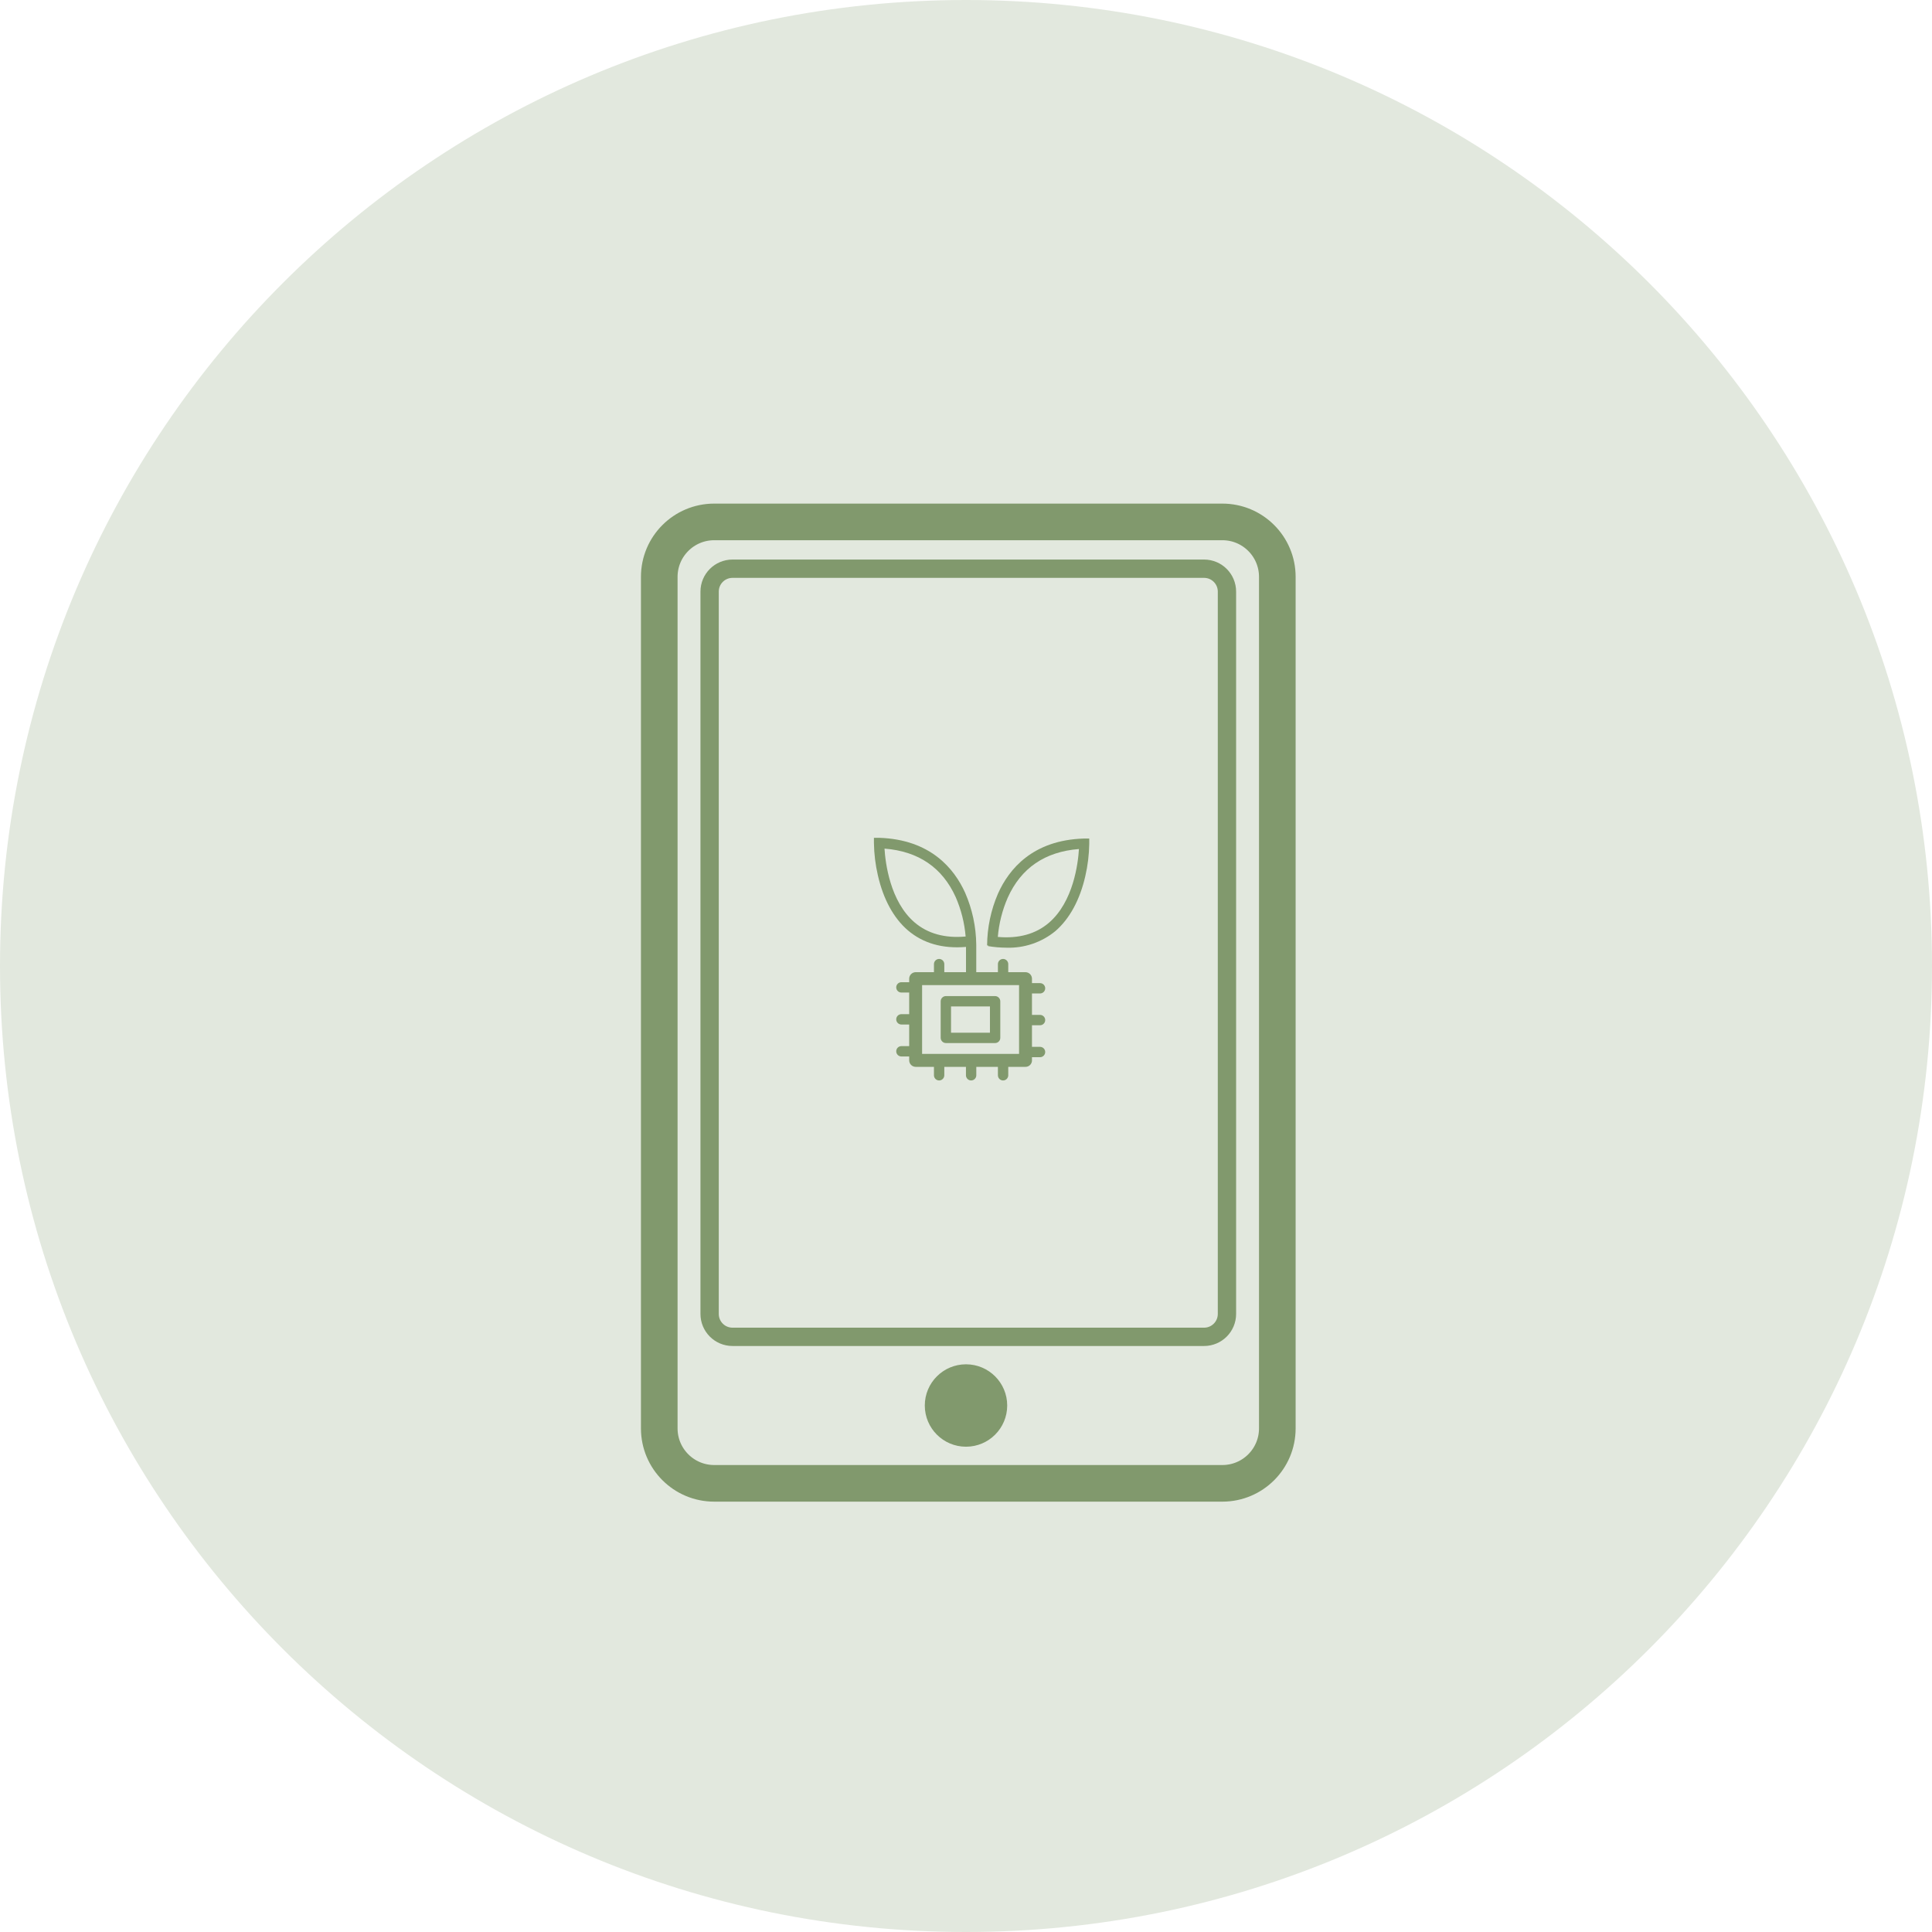
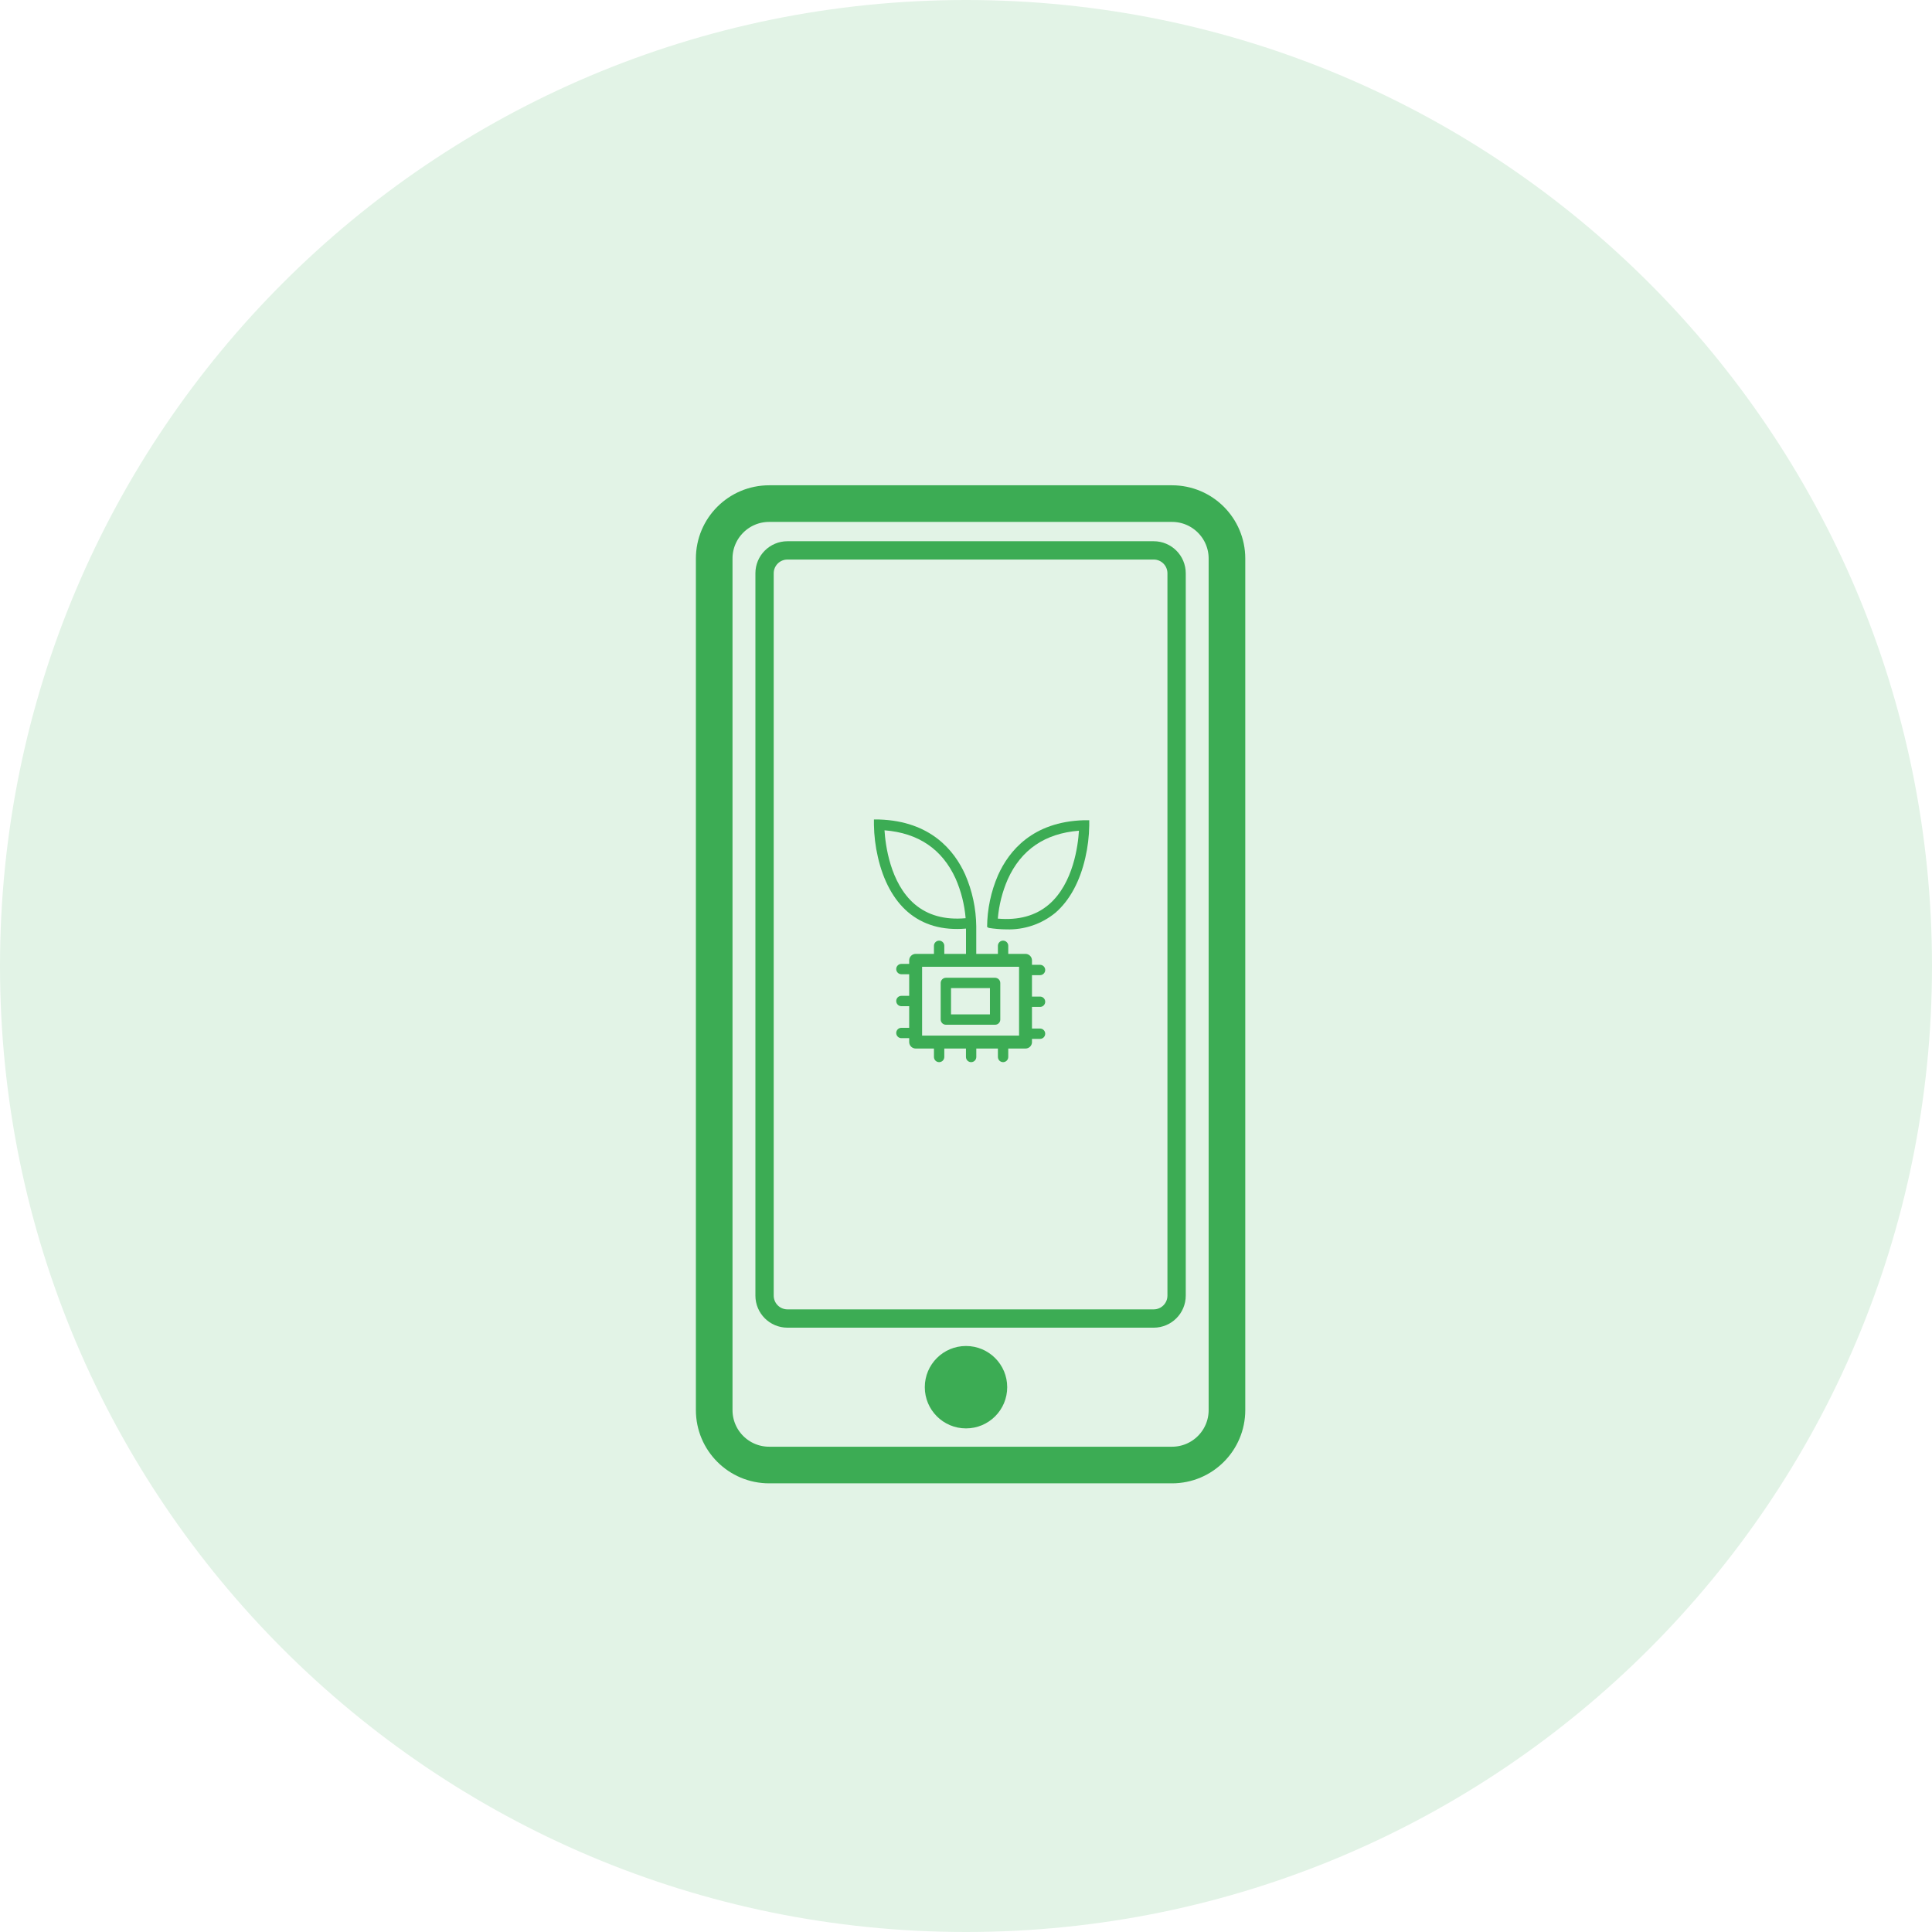
<svg xmlns="http://www.w3.org/2000/svg" viewBox="0 0 422 422">
  <defs>
-     <style>.cls-1{fill:#e2e8de;}.cls-2,.cls-3{fill:none;stroke:#81996d;stroke-miterlimit:10;}.cls-2{stroke-width:8px;}.cls-3{stroke-width:4px;}.cls-4{fill:#81996d;}</style>
+     <style>
+       .cls-1{fill:#e2f3e6;}
+       .cls-2,.cls-3{fill:none;stroke:#3cac54;stroke-miterlimit:10;}
+       .cls-2{stroke-width:8px;}
+       .cls-3{stroke-width:4px;}
+       .cls-4{fill:#3cac54;}
+     </style>
  </defs>
  <g id="Layer_2" data-name="Layer 2">
    <g id="Layer_1-2" data-name="Layer 1">
      <circle class="cls-1" cx="211" cy="211" r="211" />
    </g>
    <g id="Layer_12" data-name="Layer 12">
-       <rect class="cls-2" x="144" y="114" width="135" height="210" rx="12" ry="12" />
-       <rect class="cls-3" x="155" y="124.22" width="113" height="167.78" rx="5" ry="5" />
-       <circle class="cls-4" cx="211" cy="307" r="9" />
-       <path class="cls-4" d="M224,230.2h-24l1.41,1.41V213.76l-1.41,1.41h24l-1.41-1.41v17.86a1.41,1.41,0,0,0,2.82,0V213.76a1.43,1.43,0,0,0-1.41-1.41h-24a1.43,1.43,0,0,0-1.41,1.41v17.86a1.43,1.43,0,0,0,1.41,1.41h24A1.41,1.41,0,0,0,224,230.2Z" />
-       <path class="cls-4" d="M205.13,214.89a1.13,1.13,0,0,1-1.13-1.13v-3.17a1.13,1.13,0,0,1,2.26,0v3.17A1.13,1.13,0,0,1,205.13,214.89Z" />
-       <path class="cls-4" d="M219.1,214.89a1.13,1.13,0,0,1-1.13-1.13v-3.17a1.13,1.13,0,0,1,2.26,0v3.17A1.13,1.13,0,0,1,219.1,214.89Z" />
-       <path class="cls-4" d="M217.36,225.57H206.6l1.13,1.13v-8l-1.13,1.13h10.76l-1.13-1.13v8a1.13,1.13,0,0,0,2.26,0v-8a1.15,1.15,0,0,0-1.13-1.13H206.6a1.15,1.15,0,0,0-1.13,1.13v8a1.15,1.15,0,0,0,1.13,1.13h10.76A1.13,1.13,0,0,0,217.36,225.57Z" />
-       <path class="cls-4" d="M200.06,230.76h-3.17a1.13,1.13,0,0,1,0-2.26h3.17a1.13,1.13,0,1,1,0,2.26Z" />
-       <path class="cls-4" d="M200.06,216.8h-3.17a1.13,1.13,0,0,1,0-2.26h3.17a1.13,1.13,0,1,1,0,2.26Z" />
-       <path class="cls-4" d="M200.06,223.78h-3.17a1.13,1.13,0,0,1,0-2.26h3.17a1.13,1.13,0,1,1,0,2.26Z" />
-       <path class="cls-4" d="M219.1,236a1.13,1.13,0,0,1-1.13-1.13V231.7a1.13,1.13,0,1,1,2.26,0v3.17A1.13,1.13,0,0,1,219.1,236Z" />
-       <path class="cls-4" d="M205.13,236a1.13,1.13,0,0,1-1.13-1.13V231.7a1.13,1.13,0,1,1,2.26,0v3.17A1.13,1.13,0,0,1,205.13,236Z" />
-       <path class="cls-4" d="M212.12,236a1.13,1.13,0,0,1-1.13-1.13V231.7a1.13,1.13,0,1,1,2.26,0v3.17A1.13,1.13,0,0,1,212.12,236Z" />
-       <path class="cls-4" d="M227.2,230.92H224a1.13,1.13,0,0,1,0-2.26h3.17a1.13,1.13,0,0,1,0,2.26Z" />
-       <path class="cls-4" d="M227.2,217H224a1.13,1.13,0,0,1,0-2.26h3.17a1.13,1.13,0,0,1,0,2.26Z" />
-       <path class="cls-4" d="M227.2,223.94H224a1.13,1.13,0,0,1,0-2.26h3.17a1.13,1.13,0,0,1,0,2.26Z" />
-       <path class="cls-4" d="M211,214v-7.17c-5.12.44-9.39-.79-12.72-3.64-3.09-2.66-5.35-6.8-6.53-12a33.47,33.47,0,0,1-.86-7.05V183l1.16,0c11.21.37,16.39,6.75,18.76,12a29.07,29.07,0,0,1,2.43,11.33V214M193.2,185.36c.19,3.1,1.2,11.51,6.56,16.11,2.87,2.46,6.61,3.5,11.16,3.09a27.15,27.15,0,0,0-2.18-8.63C205.82,189.49,200.6,185.94,193.2,185.36Z" />
-       <path class="cls-4" d="M219.84,207a25.1,25.1,0,0,1-4-.34l0-.15h-.23A29,29,0,0,1,218,195.16c2.37-5.29,7.55-11.67,18.76-12l1.16,0v1.16a33.47,33.47,0,0,1-.86,7.05c-1.18,5.18-3.43,9.32-6.53,12A16,16,0,0,1,219.84,207Zm-1.89-2.35c4.54.4,8.29-.63,11.16-3.09,5.36-4.6,6.37-13,6.56-16.11-7.42.58-12.65,4.15-15.56,10.64A27.11,27.11,0,0,0,217.95,204.65Z" />
+       <rect class="cls-2" x="156" y="110" width="112" height="210" rx="12" ry="12" />
+       <rect class="cls-3" x="167" y="120.22" width="90" height="167.78" rx="5" ry="5" />
+       <circle class="cls-4" cx="211" cy="303" r="9" />
+       <path class="cls-4" d="M224,226.2h-24l1.41,1.41V209.76l-1.41,1.41h24l-1.41-1.41v17.86a1.41,1.41,0,0,0,2.82,0V209.76a1.43,1.43,0,0,0-1.41-1.41h-24a1.43,1.43,0,0,0-1.41,1.41v17.86a1.43,1.43,0,0,0,1.41,1.41h24A1.41,1.41,0,0,0,224,226.2Z" />
+       <path class="cls-4" d="M205.13,210.89a1.13,1.13,0,0,1-1.13-1.13v-3.17a1.13,1.13,0,0,1,2.26,0v3.17A1.13,1.13,0,0,1,205.13,210.89Z" />
+       <path class="cls-4" d="M219.1,210.89a1.13,1.13,0,0,1-1.13-1.13v-3.17a1.13,1.13,0,0,1,2.26,0v3.17A1.13,1.13,0,0,1,219.1,210.89Z" />
+       <path class="cls-4" d="M217.36,221.57H206.6l1.13,1.13v-8l-1.13,1.13h10.76l-1.13-1.13v8a1.13,1.13,0,0,0,2.26,0v-8a1.15,1.15,0,0,0-1.13-1.13H206.6a1.15,1.15,0,0,0-1.13,1.13v8a1.15,1.15,0,0,0,1.13,1.13h10.76A1.13,1.13,0,0,0,217.36,221.57Z" />
+       <path class="cls-4" d="M200.06,226.76h-3.17a1.13,1.13,0,0,1,0-2.26h3.17a1.13,1.13,0,1,1,0,2.26Z" />
+       <path class="cls-4" d="M200.06,212.8h-3.17a1.13,1.13,0,0,1,0-2.26h3.17a1.13,1.13,0,1,1,0,2.26Z" />
+       <path class="cls-4" d="M200.06,219.78h-3.17a1.13,1.13,0,0,1,0-2.26h3.17a1.13,1.13,0,1,1,0,2.26Z" />
+       <path class="cls-4" d="M219.1,232a1.13,1.13,0,0,1-1.13-1.13V227.7a1.13,1.13,0,1,1,2.26,0v3.17A1.13,1.13,0,0,1,219.1,232Z" />
+       <path class="cls-4" d="M205.13,232a1.13,1.13,0,0,1-1.13-1.13V227.7a1.13,1.13,0,1,1,2.26,0v3.17A1.13,1.13,0,0,1,205.13,232Z" />
+       <path class="cls-4" d="M212.12,232a1.13,1.13,0,0,1-1.13-1.13V227.7a1.13,1.13,0,1,1,2.26,0v3.17A1.13,1.13,0,0,1,212.12,232Z" />
+       <path class="cls-4" d="M227.2,226.92H224a1.13,1.13,0,0,1,0-2.26h3.17a1.13,1.13,0,0,1,0,2.26Z" />
+       <path class="cls-4" d="M227.2,213H224a1.13,1.13,0,0,1,0-2.26h3.17a1.13,1.13,0,0,1,0,2.26Z" />
+       <path class="cls-4" d="M227.2,219.94H224a1.13,1.13,0,0,1,0-2.26h3.17a1.13,1.13,0,0,1,0,2.26Z" />
+       <path class="cls-4" d="M211,210v-7.17c-5.12.44-9.39-.79-12.72-3.64-3.09-2.66-5.35-6.8-6.53-12a33.47,33.47,0,0,1-.86-7.05V179l1.16,0c11.21.37,16.39,6.75,18.76,12a29.07,29.07,0,0,1,2.43,11.33V210M193.2,181.36c.19,3.1,1.2,11.51,6.56,16.11,2.87,2.46,6.61,3.5,11.16,3.09a27.15,27.15,0,0,0-2.18-8.63C205.82,185.49,200.6,181.94,193.2,181.36Z" />
+       <path class="cls-4" d="M219.84,203a25.1,25.1,0,0,1-4-.34l0-.15h-.23A29,29,0,0,1,218,191.16c2.37-5.29,7.55-11.67,18.76-12l1.16,0v1.16a33.47,33.47,0,0,1-.86,7.05c-1.18,5.18-3.43,9.32-6.53,12A16,16,0,0,1,219.84,203Zm-1.89-2.35c4.54.4,8.29-.63,11.16-3.09,5.36-4.6,6.37-13,6.56-16.11-7.42.58-12.65,4.15-15.56,10.64A27.11,27.11,0,0,0,217.95,200.65Z" />
    </g>
  </g>
</svg>
